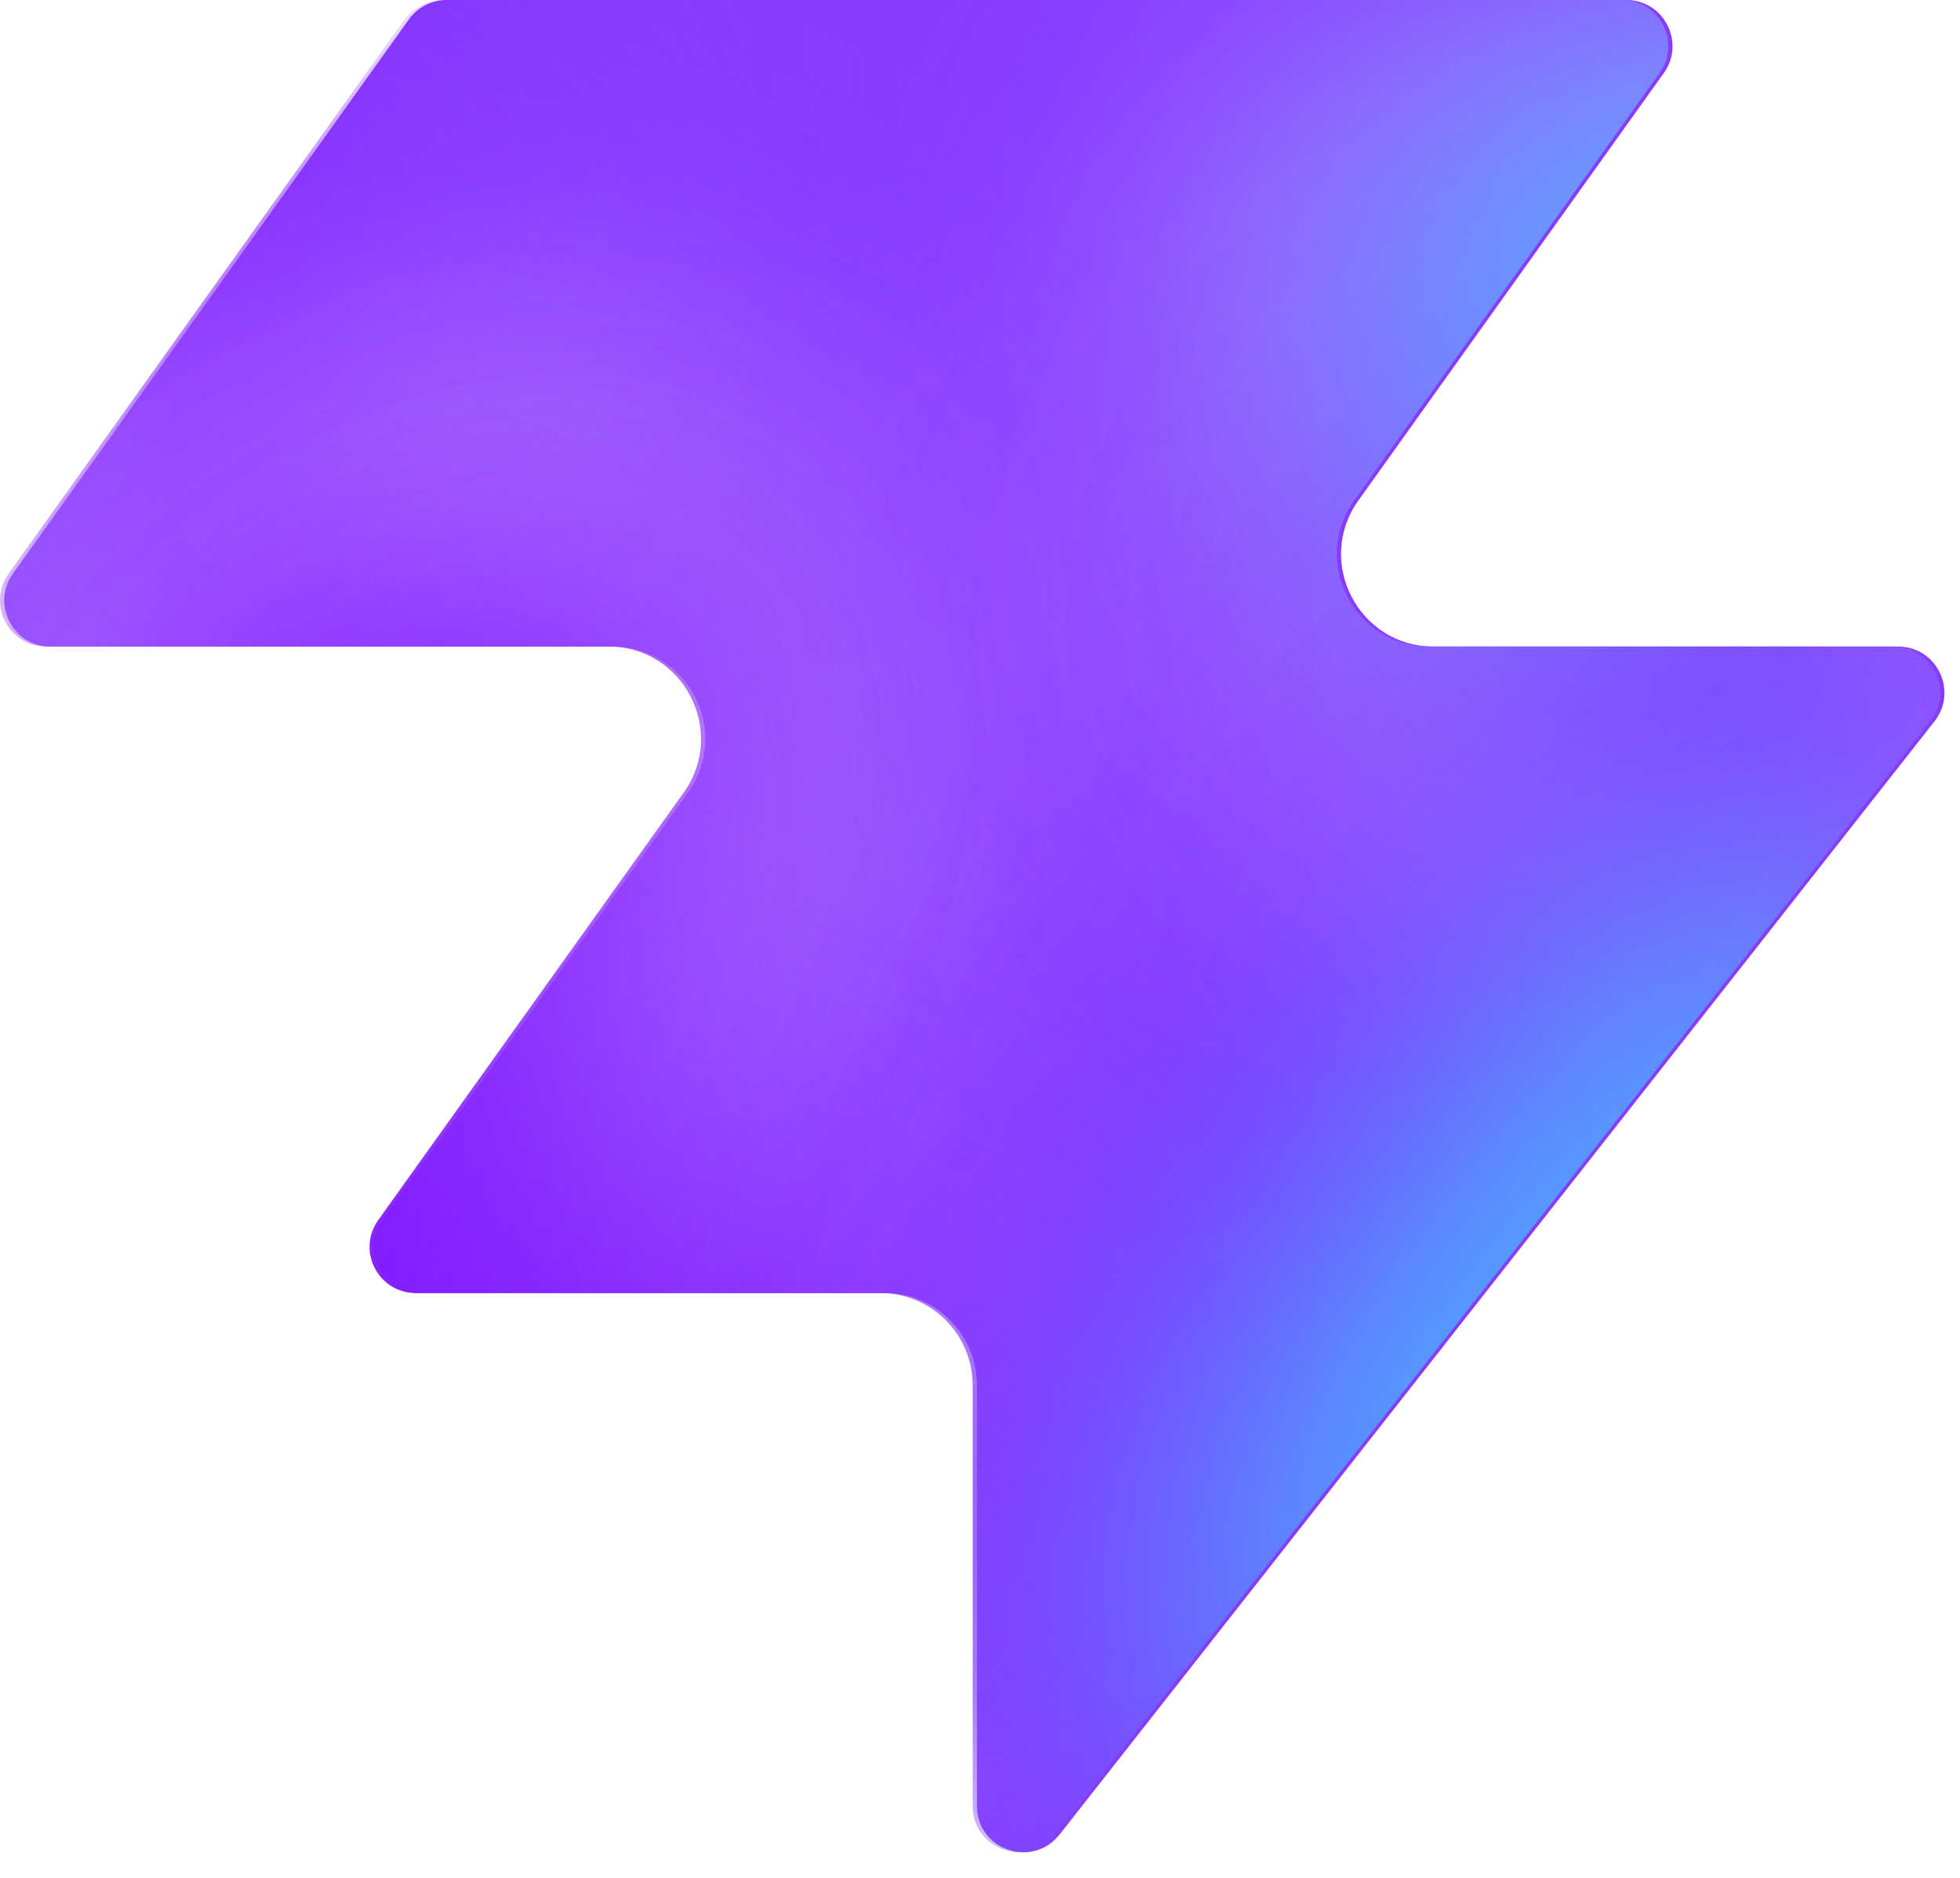
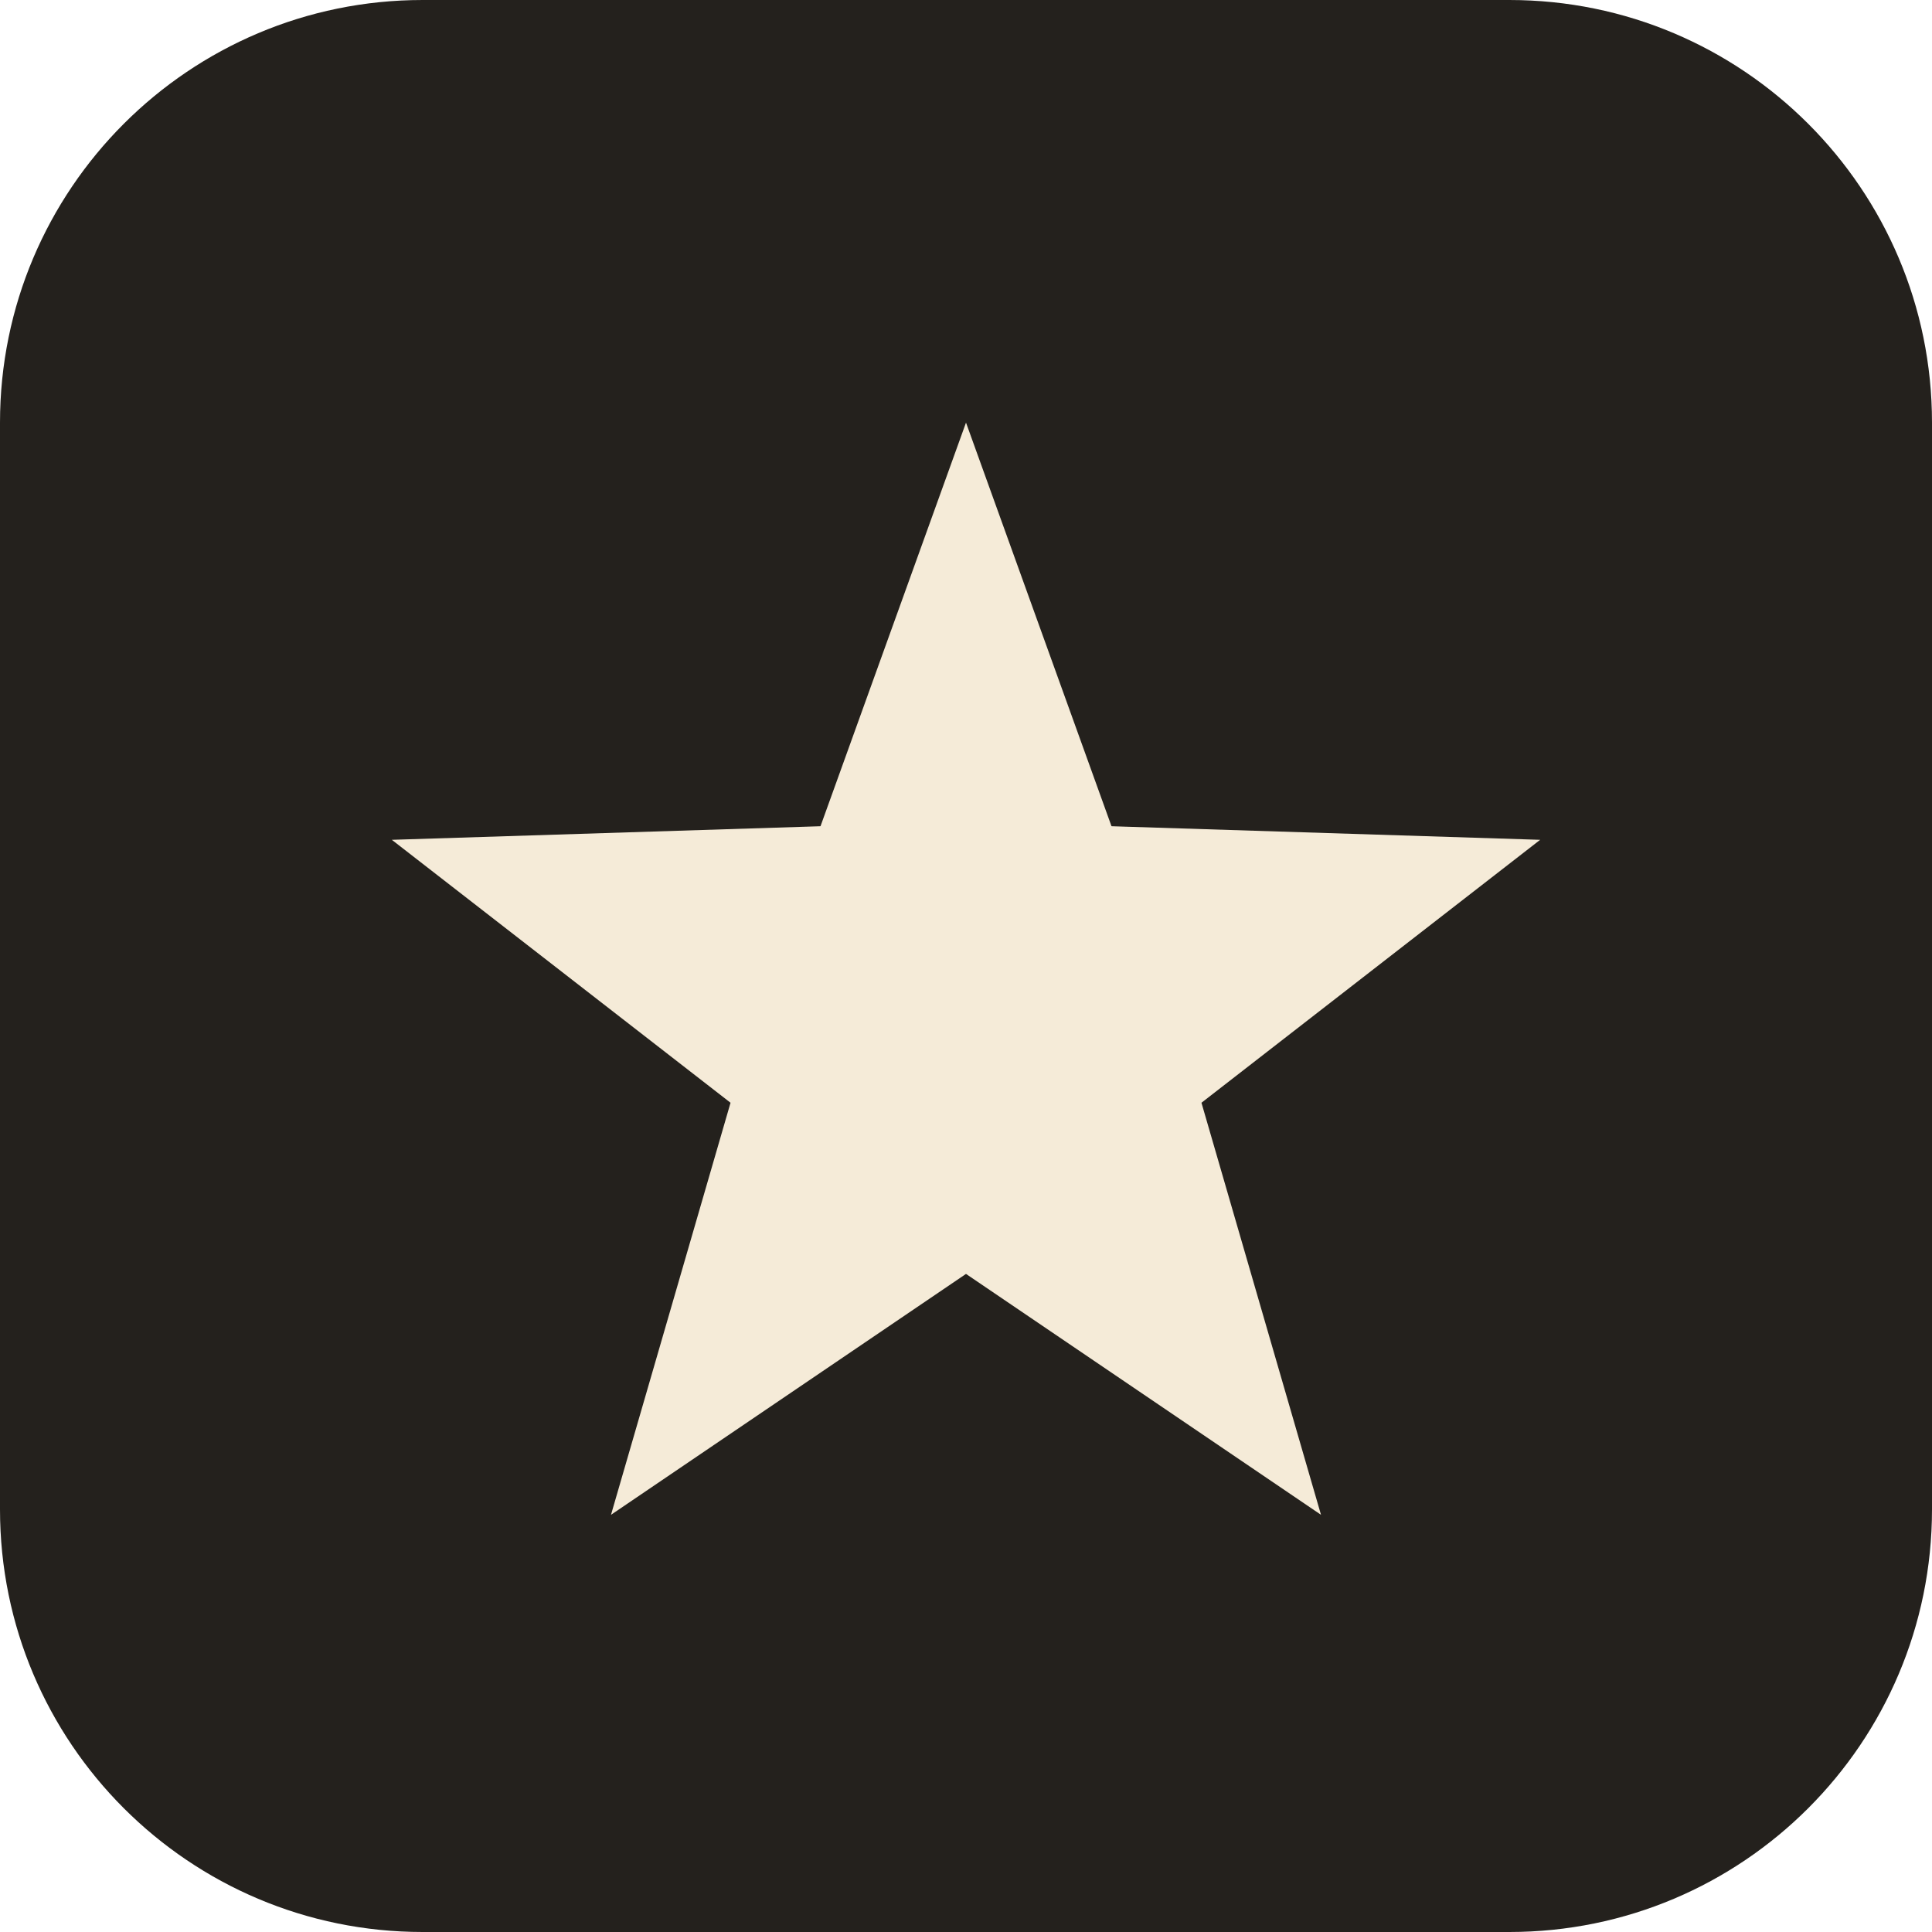
- <svg xmlns="http://www.w3.org/2000/svg" width="48" height="46" fill="none" viewBox="0 0 48 46">
-   <path fill="#863bff" d="M25.946 44.938c-.664.845-2.021.375-2.021-.698V33.937a2.26 2.26 0 0 0-2.262-2.262H10.287c-.92 0-1.456-1.04-.92-1.788l7.48-10.471c1.07-1.497 0-3.578-1.842-3.578H1.237c-.92 0-1.456-1.04-.92-1.788L10.013.474c.214-.297.556-.474.92-.474h28.894c.92 0 1.456 1.04.92 1.788l-7.48 10.471c-1.07 1.498 0 3.579 1.842 3.579h11.377c.943 0 1.473 1.088.89 1.83L25.947 44.94z" style="fill:#863bff;fill:color(display-p3 .525 .23 1);fill-opacity:1" />
-   <mask id="a" width="48" height="46" x="0" y="0" maskUnits="userSpaceOnUse" style="mask-type:alpha">
-     <path fill="#000" d="M25.842 44.938c-.664.844-2.021.375-2.021-.698V33.937a2.26 2.26 0 0 0-2.262-2.262H10.183c-.92 0-1.456-1.04-.92-1.788l7.48-10.471c1.07-1.498 0-3.579-1.842-3.579H1.133c-.92 0-1.456-1.04-.92-1.787L9.91.473c.214-.297.556-.474.92-.474h28.894c.92 0 1.456 1.04.92 1.788l-7.48 10.471c-1.07 1.498 0 3.578 1.842 3.578h11.377c.943 0 1.473 1.088.89 1.832L25.843 44.94z" style="fill:#000;fill-opacity:1" />
-   </mask>
-   <g mask="url(#a)">
-     <g filter="url(#b)">
-       <ellipse cx="5.508" cy="14.704" fill="#ede6ff" rx="5.508" ry="14.704" style="fill:#ede6ff;fill:color(display-p3 .927 .903 1);fill-opacity:1" transform="matrix(.00324 1 1 -.00324 -4.47 31.516)" />
-     </g>
-     <g filter="url(#c)">
-       <ellipse cx="10.399" cy="29.851" fill="#ede6ff" rx="10.399" ry="29.851" style="fill:#ede6ff;fill:color(display-p3 .927 .903 1);fill-opacity:1" transform="matrix(.00324 1 1 -.00324 -39.328 7.883)" />
-     </g>
-     <g filter="url(#d)">
-       <ellipse cx="5.508" cy="30.487" fill="#7e14ff" rx="5.508" ry="30.487" style="fill:#7e14ff;fill:color(display-p3 .492 .077 1);fill-opacity:1" transform="rotate(89.814 -25.913 -14.639)scale(1 -1)" />
-     </g>
-     <g filter="url(#e)">
-       <ellipse cx="5.508" cy="30.599" fill="#7e14ff" rx="5.508" ry="30.599" style="fill:#7e14ff;fill:color(display-p3 .492 .077 1);fill-opacity:1" transform="rotate(89.814 -32.644 -3.334)scale(1 -1)" />
-     </g>
-     <g filter="url(#f)">
-       <ellipse cx="5.508" cy="30.599" fill="#7e14ff" rx="5.508" ry="30.599" style="fill:#7e14ff;fill:color(display-p3 .492 .077 1);fill-opacity:1" transform="matrix(.00324 1 1 -.00324 -34.34 30.47)" />
-     </g>
-     <g filter="url(#g)">
-       <ellipse cx="14.072" cy="22.078" fill="#ede6ff" rx="14.072" ry="22.078" style="fill:#ede6ff;fill:color(display-p3 .927 .903 1);fill-opacity:1" transform="rotate(93.35 24.506 48.493)scale(-1 1)" />
-     </g>
-     <g filter="url(#h)">
-       <ellipse cx="3.47" cy="21.501" fill="#7e14ff" rx="3.47" ry="21.501" style="fill:#7e14ff;fill:color(display-p3 .492 .077 1);fill-opacity:1" transform="rotate(89.009 28.708 47.59)scale(-1 1)" />
-     </g>
-     <g filter="url(#i)">
-       <ellipse cx="3.47" cy="21.501" fill="#7e14ff" rx="3.47" ry="21.501" style="fill:#7e14ff;fill:color(display-p3 .492 .077 1);fill-opacity:1" transform="rotate(89.009 28.708 47.59)scale(-1 1)" />
-     </g>
-     <g filter="url(#j)">
-       <ellipse cx=".387" cy="8.972" fill="#7e14ff" rx="4.407" ry="29.108" style="fill:#7e14ff;fill:color(display-p3 .492 .077 1);fill-opacity:1" transform="rotate(39.51 .387 8.972)" />
-     </g>
-     <g filter="url(#k)">
-       <ellipse cx="47.523" cy="-6.092" fill="#7e14ff" rx="4.407" ry="29.108" style="fill:#7e14ff;fill:color(display-p3 .492 .077 1);fill-opacity:1" transform="rotate(37.892 47.523 -6.092)" />
-     </g>
-     <g filter="url(#l)">
-       <ellipse cx="41.412" cy="6.333" fill="#47bfff" rx="5.971" ry="9.665" style="fill:#47bfff;fill:color(display-p3 .28 .748 1);fill-opacity:1" transform="rotate(37.892 41.412 6.333)" />
-     </g>
-     <g filter="url(#m)">
-       <ellipse cx="-1.879" cy="38.332" fill="#7e14ff" rx="4.407" ry="29.108" style="fill:#7e14ff;fill:color(display-p3 .492 .077 1);fill-opacity:1" transform="rotate(37.892 -1.88 38.332)" />
-     </g>
-     <g filter="url(#n)">
-       <ellipse cx="-1.879" cy="38.332" fill="#7e14ff" rx="4.407" ry="29.108" style="fill:#7e14ff;fill:color(display-p3 .492 .077 1);fill-opacity:1" transform="rotate(37.892 -1.88 38.332)" />
-     </g>
-     <g filter="url(#o)">
-       <ellipse cx="35.651" cy="29.907" fill="#7e14ff" rx="4.407" ry="29.108" style="fill:#7e14ff;fill:color(display-p3 .492 .077 1);fill-opacity:1" transform="rotate(37.892 35.651 29.907)" />
-     </g>
-     <g filter="url(#p)">
-       <ellipse cx="38.418" cy="32.4" fill="#47bfff" rx="5.971" ry="15.297" style="fill:#47bfff;fill:color(display-p3 .28 .748 1);fill-opacity:1" transform="rotate(37.892 38.418 32.4)" />
-     </g>
-   </g>
-   <defs>
-     <filter id="b" width="60.045" height="41.654" x="-19.77" y="16.149" color-interpolation-filters="sRGB" filterUnits="userSpaceOnUse">
-       <feFlood flood-opacity="0" result="BackgroundImageFix" />
-       <feBlend in="SourceGraphic" in2="BackgroundImageFix" result="shape" />
-       <feGaussianBlur result="effect1_foregroundBlur_2002_17158" stdDeviation="7.659" />
-     </filter>
-     <filter id="c" width="90.34" height="51.437" x="-54.613" y="-7.533" color-interpolation-filters="sRGB" filterUnits="userSpaceOnUse">
-       <feFlood flood-opacity="0" result="BackgroundImageFix" />
-       <feBlend in="SourceGraphic" in2="BackgroundImageFix" result="shape" />
-       <feGaussianBlur result="effect1_foregroundBlur_2002_17158" stdDeviation="7.659" />
-     </filter>
-     <filter id="d" width="79.355" height="29.4" x="-49.64" y="2.03" color-interpolation-filters="sRGB" filterUnits="userSpaceOnUse">
-       <feFlood flood-opacity="0" result="BackgroundImageFix" />
-       <feBlend in="SourceGraphic" in2="BackgroundImageFix" result="shape" />
-       <feGaussianBlur result="effect1_foregroundBlur_2002_17158" stdDeviation="4.596" />
-     </filter>
-     <filter id="e" width="79.579" height="29.4" x="-45.045" y="20.029" color-interpolation-filters="sRGB" filterUnits="userSpaceOnUse">
-       <feFlood flood-opacity="0" result="BackgroundImageFix" />
-       <feBlend in="SourceGraphic" in2="BackgroundImageFix" result="shape" />
-       <feGaussianBlur result="effect1_foregroundBlur_2002_17158" stdDeviation="4.596" />
-     </filter>
-     <filter id="f" width="79.579" height="29.4" x="-43.513" y="21.178" color-interpolation-filters="sRGB" filterUnits="userSpaceOnUse">
-       <feFlood flood-opacity="0" result="BackgroundImageFix" />
-       <feBlend in="SourceGraphic" in2="BackgroundImageFix" result="shape" />
-       <feGaussianBlur result="effect1_foregroundBlur_2002_17158" stdDeviation="4.596" />
-     </filter>
-     <filter id="g" width="74.749" height="58.852" x="15.756" y="-17.901" color-interpolation-filters="sRGB" filterUnits="userSpaceOnUse">
-       <feFlood flood-opacity="0" result="BackgroundImageFix" />
-       <feBlend in="SourceGraphic" in2="BackgroundImageFix" result="shape" />
-       <feGaussianBlur result="effect1_foregroundBlur_2002_17158" stdDeviation="7.659" />
-     </filter>
-     <filter id="h" width="61.377" height="25.362" x="23.548" y="2.284" color-interpolation-filters="sRGB" filterUnits="userSpaceOnUse">
-       <feFlood flood-opacity="0" result="BackgroundImageFix" />
-       <feBlend in="SourceGraphic" in2="BackgroundImageFix" result="shape" />
-       <feGaussianBlur result="effect1_foregroundBlur_2002_17158" stdDeviation="4.596" />
-     </filter>
-     <filter id="i" width="61.377" height="25.362" x="23.548" y="2.284" color-interpolation-filters="sRGB" filterUnits="userSpaceOnUse">
-       <feFlood flood-opacity="0" result="BackgroundImageFix" />
-       <feBlend in="SourceGraphic" in2="BackgroundImageFix" result="shape" />
-       <feGaussianBlur result="effect1_foregroundBlur_2002_17158" stdDeviation="4.596" />
-     </filter>
-     <filter id="j" width="56.045" height="63.649" x="-27.636" y="-22.853" color-interpolation-filters="sRGB" filterUnits="userSpaceOnUse">
-       <feFlood flood-opacity="0" result="BackgroundImageFix" />
-       <feBlend in="SourceGraphic" in2="BackgroundImageFix" result="shape" />
-       <feGaussianBlur result="effect1_foregroundBlur_2002_17158" stdDeviation="4.596" />
-     </filter>
-     <filter id="k" width="54.814" height="64.646" x="20.116" y="-38.415" color-interpolation-filters="sRGB" filterUnits="userSpaceOnUse">
-       <feFlood flood-opacity="0" result="BackgroundImageFix" />
-       <feBlend in="SourceGraphic" in2="BackgroundImageFix" result="shape" />
-       <feGaussianBlur result="effect1_foregroundBlur_2002_17158" stdDeviation="4.596" />
-     </filter>
-     <filter id="l" width="33.541" height="35.313" x="24.641" y="-11.323" color-interpolation-filters="sRGB" filterUnits="userSpaceOnUse">
-       <feFlood flood-opacity="0" result="BackgroundImageFix" />
-       <feBlend in="SourceGraphic" in2="BackgroundImageFix" result="shape" />
-       <feGaussianBlur result="effect1_foregroundBlur_2002_17158" stdDeviation="4.596" />
-     </filter>
-     <filter id="m" width="54.814" height="64.646" x="-29.286" y="6.009" color-interpolation-filters="sRGB" filterUnits="userSpaceOnUse">
-       <feFlood flood-opacity="0" result="BackgroundImageFix" />
-       <feBlend in="SourceGraphic" in2="BackgroundImageFix" result="shape" />
-       <feGaussianBlur result="effect1_foregroundBlur_2002_17158" stdDeviation="4.596" />
-     </filter>
-     <filter id="n" width="54.814" height="64.646" x="-29.286" y="6.009" color-interpolation-filters="sRGB" filterUnits="userSpaceOnUse">
-       <feFlood flood-opacity="0" result="BackgroundImageFix" />
-       <feBlend in="SourceGraphic" in2="BackgroundImageFix" result="shape" />
-       <feGaussianBlur result="effect1_foregroundBlur_2002_17158" stdDeviation="4.596" />
-     </filter>
-     <filter id="o" width="54.814" height="64.646" x="8.244" y="-2.416" color-interpolation-filters="sRGB" filterUnits="userSpaceOnUse">
-       <feFlood flood-opacity="0" result="BackgroundImageFix" />
-       <feBlend in="SourceGraphic" in2="BackgroundImageFix" result="shape" />
-       <feGaussianBlur result="effect1_foregroundBlur_2002_17158" stdDeviation="4.596" />
-     </filter>
-     <filter id="p" width="39.409" height="43.623" x="18.713" y="10.588" color-interpolation-filters="sRGB" filterUnits="userSpaceOnUse">
-       <feFlood flood-opacity="0" result="BackgroundImageFix" />
-       <feBlend in="SourceGraphic" in2="BackgroundImageFix" result="shape" />
-       <feGaussianBlur result="effect1_foregroundBlur_2002_17158" stdDeviation="4.596" />
-     </filter>
-   </defs>
+ <svg xmlns="http://www.w3.org/2000/svg" viewBox="0 0 64 64">
+   <rect width="64" height="64" rx="14" fill="#24211D" />
+   <path fill="#F5EBD8" d="M32 14L36.82 27.37L51.02 27.82L39.8 36.53L43.76 50.18L32 42.2L20.24 50.18L24.2 36.53L12.98 27.82L27.18 27.37Z" />
</svg>
